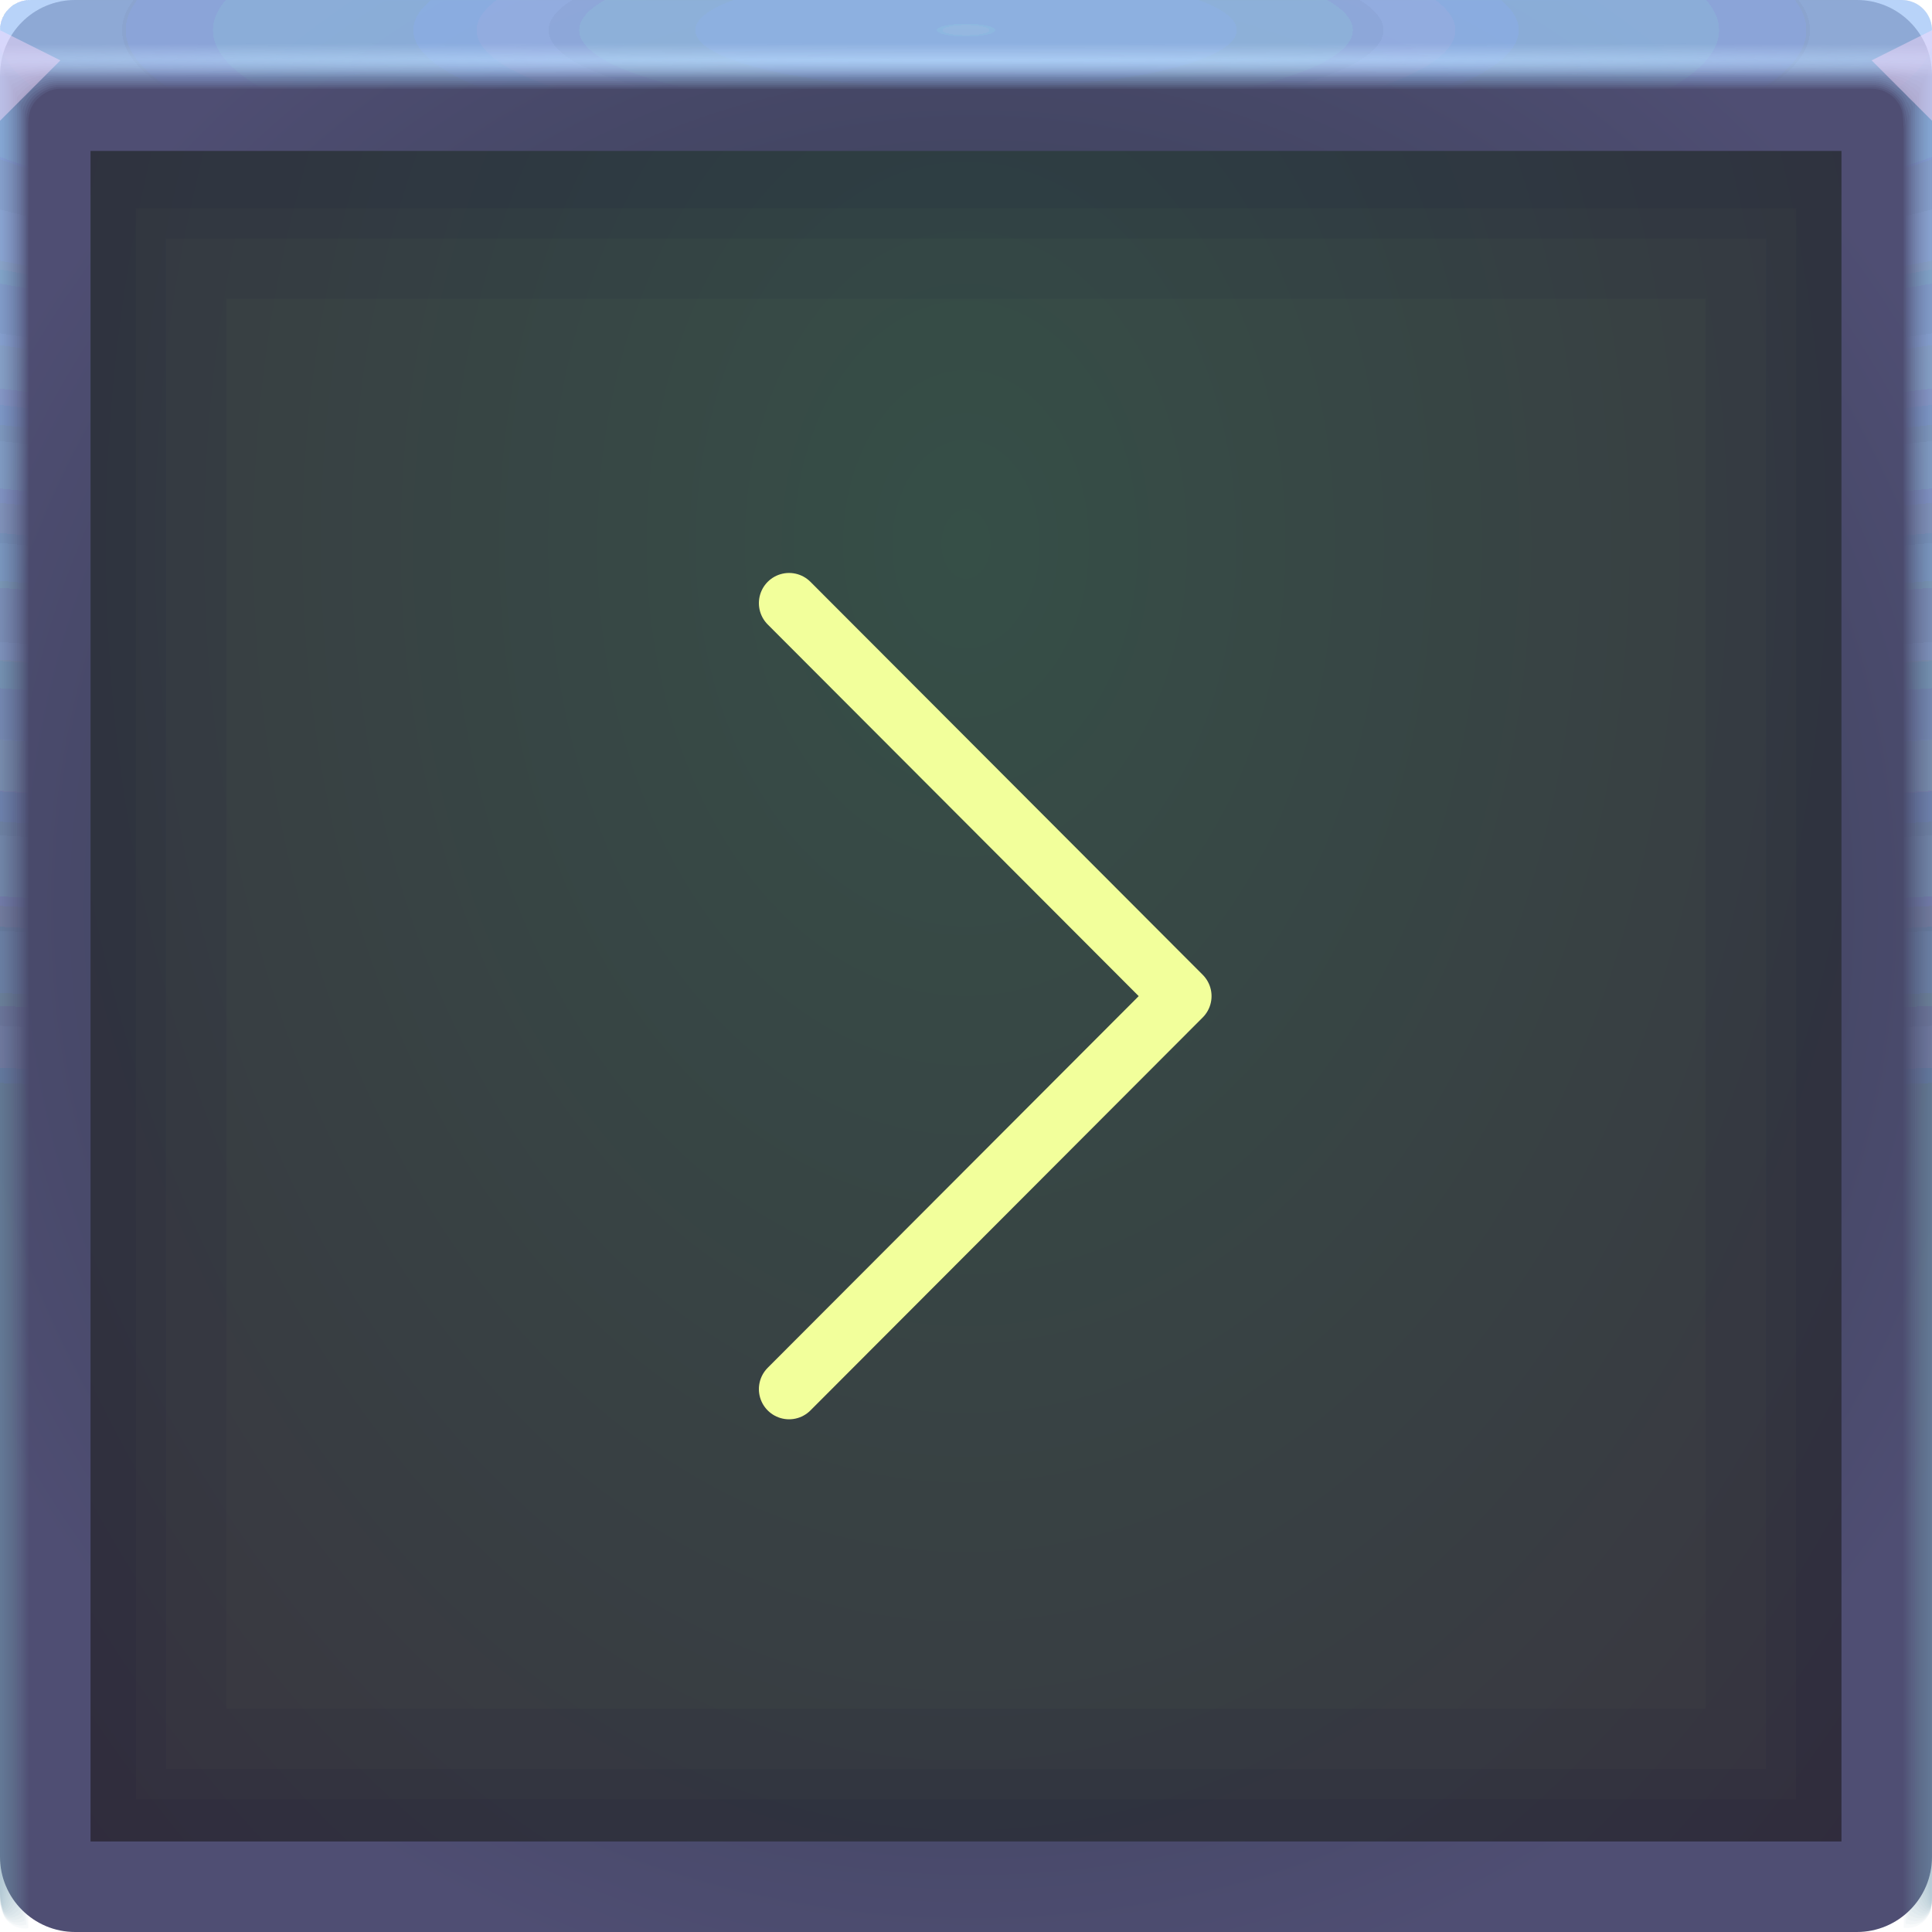
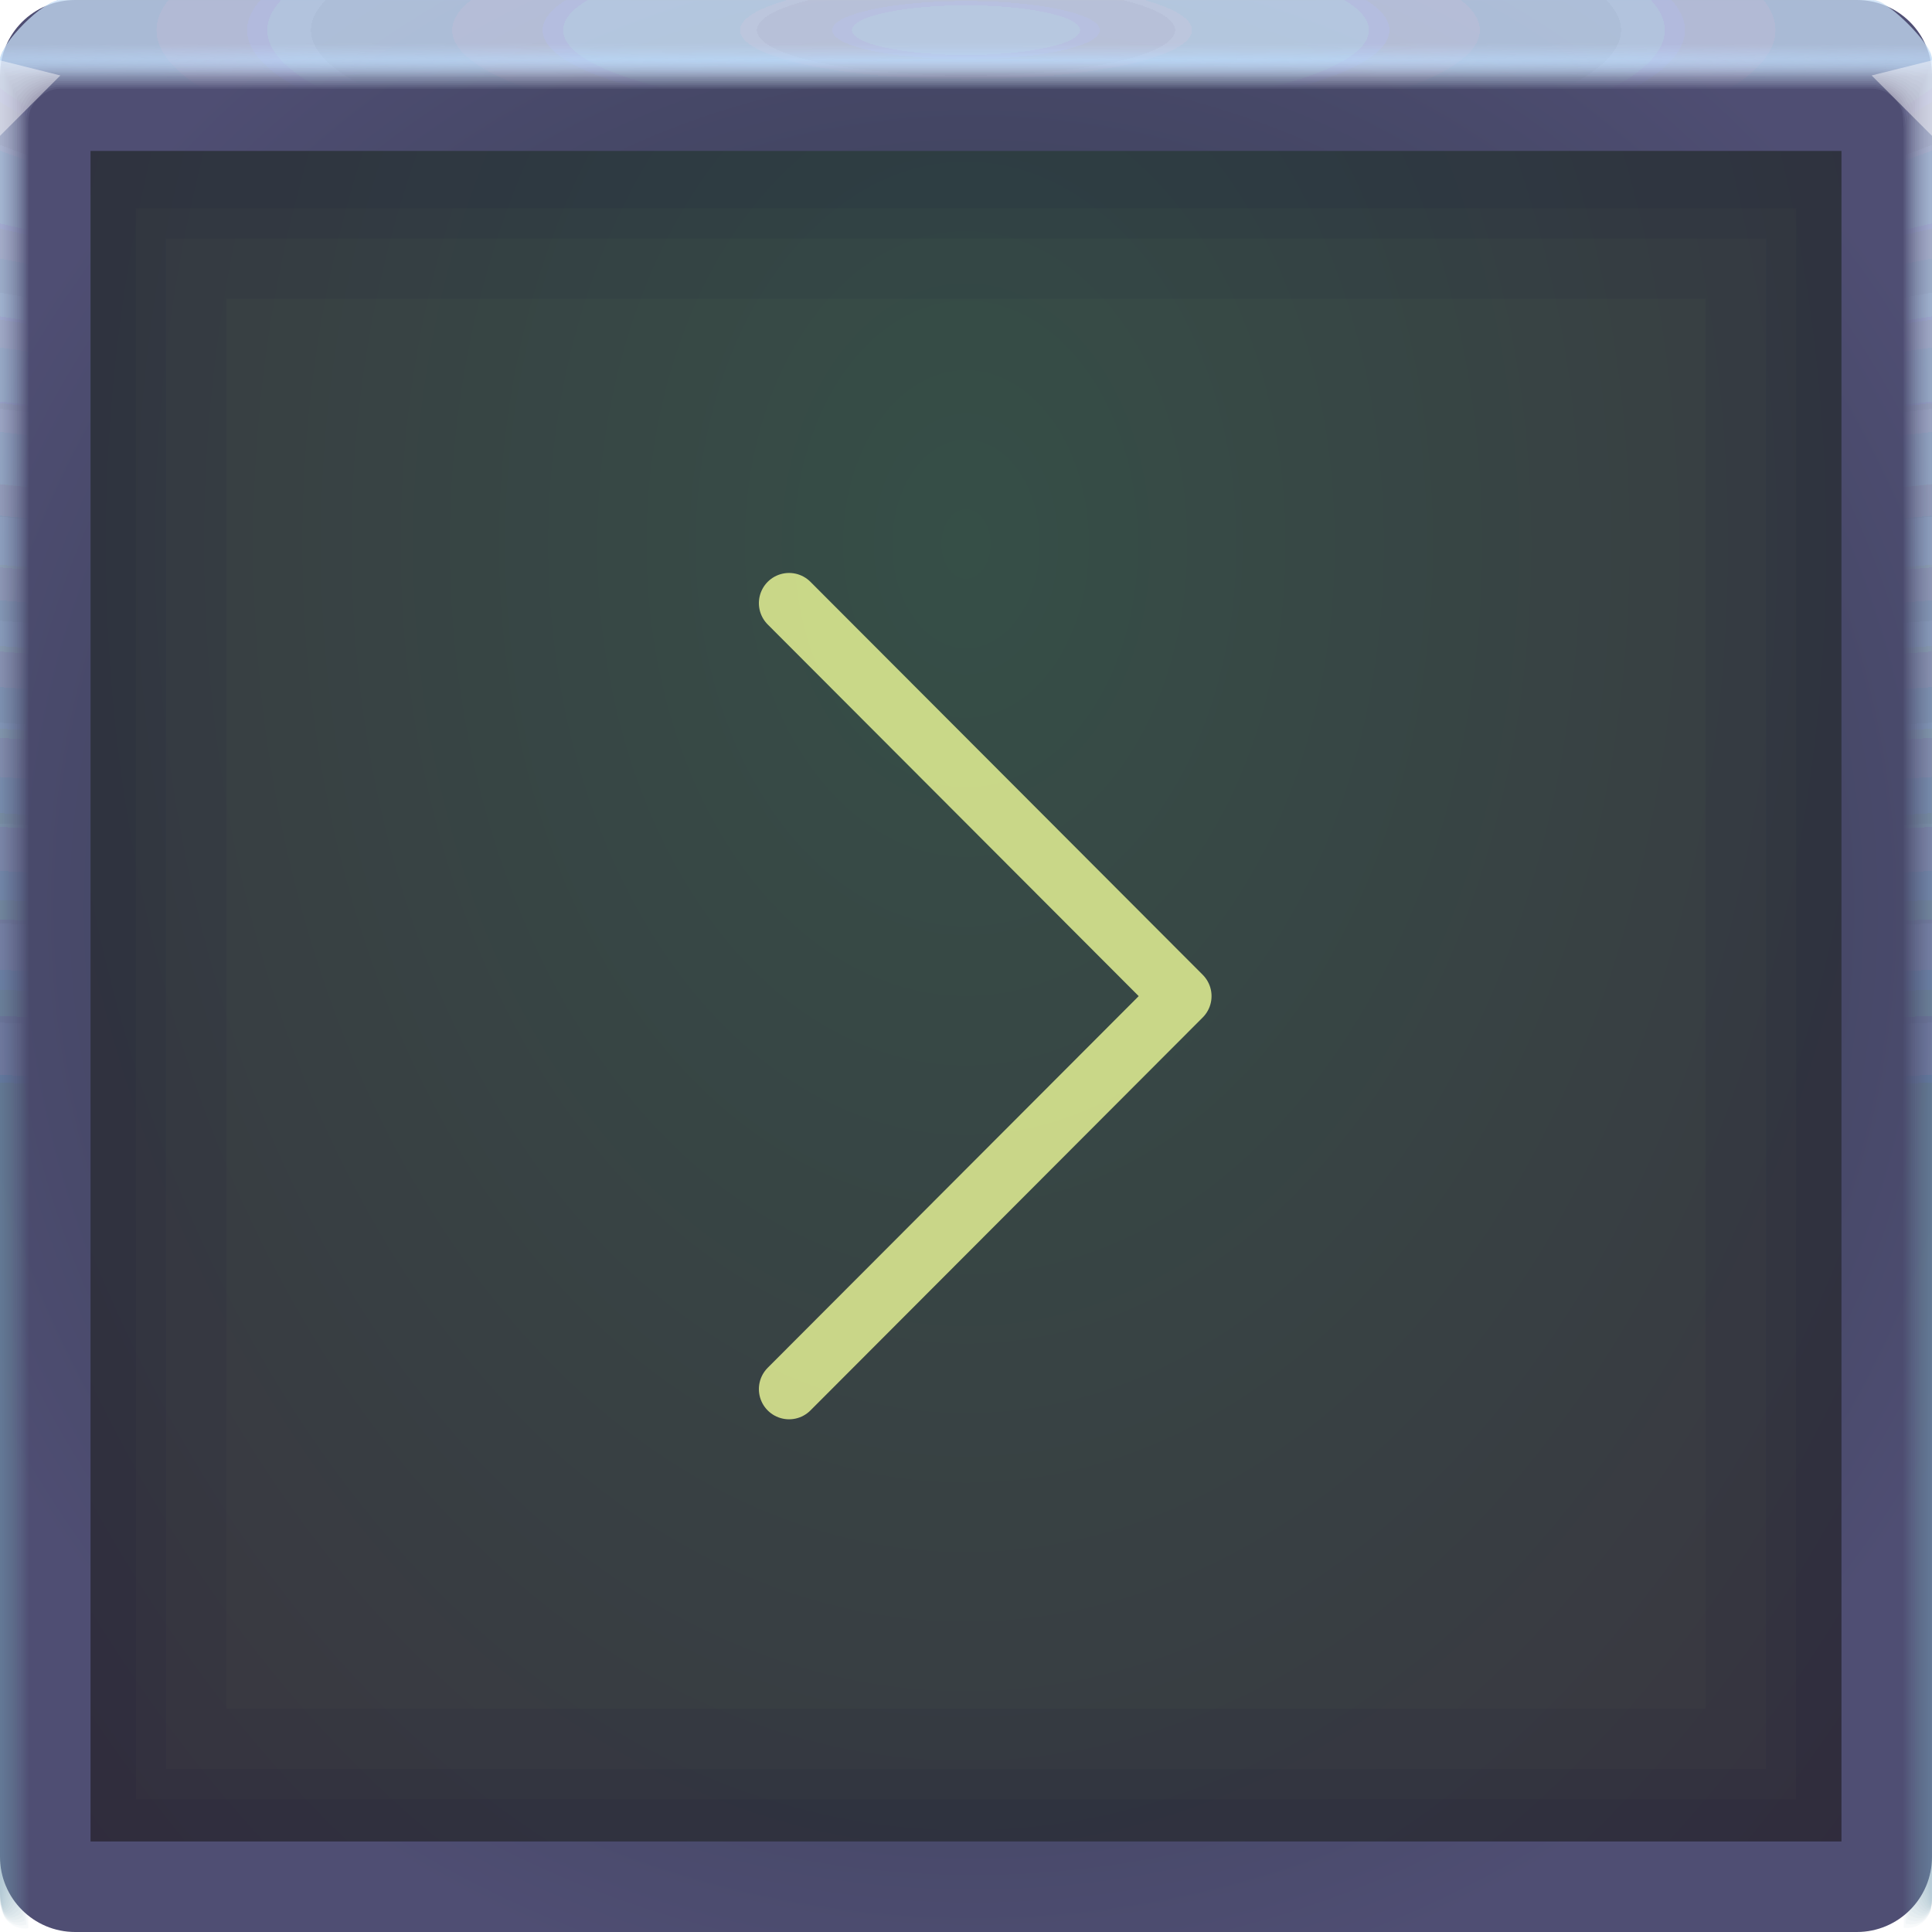
<svg xmlns="http://www.w3.org/2000/svg" xmlns:xlink="http://www.w3.org/1999/xlink" width="64" height="64" version="1.1">
  <defs>
-     <radialGradient id="b-3" cx="32" cy="20.434" r="32" gradientTransform="matrix(0,2.1587,-1.5272,0,63.207,-51.054)" gradientUnits="userSpaceOnUse">
+     <radialGradient id="b" cx="32" cy="20.434" r="32" gradientTransform="matrix(0,2.1587,-1.5272,0,63.207,-51.054)" gradientUnits="userSpaceOnUse">
      <stop stop-color="#364f47" offset="0" />
      <stop stop-color="#3a313f" offset="1" />
    </radialGradient>
-     <radialGradient id="b-05-5" cx="31.744" cy="30.855" r="32" gradientTransform="matrix(1.1553,0,0,1.1553,277.45,965.74)" gradientUnits="userSpaceOnUse">
+     <radialGradient id="b-05" cx="31.744" cy="30.855" r="32" gradientTransform="matrix(1.1553,0,0,1.1553,277.45,965.74)" gradientUnits="userSpaceOnUse">
      <stop stop-color="#2a3441" offset="0" />
      <stop stop-color="#4f4e73" offset="1" />
    </radialGradient>
-     <radialGradient id="radialGradient2160632-5-6-6" cx="35.574" cy="1.019" r="32" gradientTransform="matrix(0,1.1252,-5.1753,0,37.271,-39.029)" gradientUnits="userSpaceOnUse" xlink:href="#a-40-2" />
-     <linearGradient id="a-40-2">
-       <stop stop-color="#a2ccff" stop-opacity=".096" offset="0" />
+     <radialGradient id="radialGradient2160632-5-6" cx="35.574" cy="1.019" r="32" gradientTransform="matrix(0,1.1252,-5.1753,0,37.271,-39.029)" gradientUnits="userSpaceOnUse" xlink:href="#a-40" />
+     <linearGradient id="a-40">
+       <stop stop-color="#d8e9ff" stop-opacity=".094" offset="0" />
      <stop stop-color="#7e9abb" stop-opacity=".05" offset="1" />
    </linearGradient>
-     <radialGradient id="radialGradient2160634-2-4-2" cx="35.574" cy="1.036" r="32" gradientTransform="matrix(0,1.1252,-5.1753,0,37.363,-39.029)" gradientUnits="userSpaceOnUse" xlink:href="#a-40-2" />
-     <radialGradient id="radialGradient2160636-1-6-7" cx="35.574" cy="1.055" r="32" gradientTransform="matrix(0,1.1252,-5.1753,0,37.458,-39.029)" gradientUnits="userSpaceOnUse" xlink:href="#a-40-2" />
-     <radialGradient id="radialGradient2160638-7-2-0" cx="35.574" cy="1.071" r="32" gradientTransform="matrix(0,1.1252,-5.1753,0,37.544,-39.029)" gradientUnits="userSpaceOnUse" xlink:href="#a-40-2" />
-     <radialGradient id="radialGradient2160640-8-6-9" cx="35.574" cy="1.091" r="32" gradientTransform="matrix(0,1.1252,-5.1753,0,37.648,-39.029)" gradientUnits="userSpaceOnUse" xlink:href="#a-40-2" />
-     <radialGradient id="radialGradient2160642-5-7-3" cx="35.574" cy="1.113" r="32" gradientTransform="matrix(0,1.1252,-5.1753,0,37.758,-39.029)" gradientUnits="userSpaceOnUse" xlink:href="#a-40-2" />
-     <radialGradient id="radialGradient2160644-7-5-6" cx="35.574" cy="1.135" r="32" gradientTransform="matrix(0,1.1252,-5.1753,0,37.875,-39.029)" gradientUnits="userSpaceOnUse" xlink:href="#a-40-2" />
-     <radialGradient id="radialGradient2160646-4-6-0" cx="35.574" cy="1.159" r="32" gradientTransform="matrix(0,1.1252,-5.1753,0,38,-39.029)" gradientUnits="userSpaceOnUse" xlink:href="#a-40-2" />
-     <radialGradient id="radialGradient2160648-1-9-6" cx="35.574" cy="1.18" r="32" gradientTransform="matrix(0,1.1252,-5.1753,0,38.107,-39.029)" gradientUnits="userSpaceOnUse" xlink:href="#a-40-2" />
-     <radialGradient id="radialGradient2160650-8-8-2" cx="35.574" cy="1.208" r="32" gradientTransform="matrix(0,1.1252,-5.1753,0,38.252,-39.029)" gradientUnits="userSpaceOnUse" xlink:href="#a-40-2" />
-     <radialGradient id="radialGradient2160652-5-7-6" cx="35.574" cy="1.239" r="32" gradientTransform="matrix(0,1.1252,-5.1753,0,38.411,-39.029)" gradientUnits="userSpaceOnUse" xlink:href="#a-40-2" />
-     <radialGradient id="radialGradient2160654-9-2-1" cx="35.574" cy="1.273" r="32" gradientTransform="matrix(0,1.1252,-5.1753,0,38.587,-39.029)" gradientUnits="userSpaceOnUse" xlink:href="#a-40-2" />
-     <radialGradient id="radialGradient2160656-7-8-8" cx="35.574" cy="1.304" r="32" gradientTransform="matrix(0,1.1252,-5.1753,0,38.75,-39.029)" gradientUnits="userSpaceOnUse" xlink:href="#a-40-2" />
-     <radialGradient id="radialGradient2160658-5-2-7" cx="35.574" cy="1.346" r="32" gradientTransform="matrix(0,1.1252,-5.1753,0,38.966,-39.029)" gradientUnits="userSpaceOnUse" xlink:href="#a-40-2" />
-     <radialGradient id="radialGradient2160660-3-9-9" cx="35.574" cy="1.393" r="32" gradientTransform="matrix(0,1.1252,-5.1753,0,39.208,-39.029)" gradientUnits="userSpaceOnUse" xlink:href="#a-40-2" />
-     <radialGradient id="radialGradient2160662-8-9-2" cx="35.574" cy="1.439" r="32" gradientTransform="matrix(0,1.1252,-5.1753,0,39.446,-39.029)" gradientUnits="userSpaceOnUse" xlink:href="#a-40-2" />
-     <radialGradient id="radialGradient2160664-8-6-0" cx="36.463" cy="1.498" r="32" gradientTransform="matrix(0 .018045 -2.6986 0 36.042 1.3415)" gradientUnits="userSpaceOnUse">
+     <radialGradient id="radialGradient2160634-2-4" cx="35.574" cy="1.036" r="32" gradientTransform="matrix(0,1.1252,-5.1753,0,37.363,-39.029)" gradientUnits="userSpaceOnUse" xlink:href="#a-40" />
+     <radialGradient id="radialGradient2160636-1-6" cx="35.574" cy="1.055" r="32" gradientTransform="matrix(0,1.1252,-5.1753,0,37.458,-39.029)" gradientUnits="userSpaceOnUse" xlink:href="#a-40" />
+     <radialGradient id="radialGradient2160638-7-2" cx="35.574" cy="1.071" r="32" gradientTransform="matrix(0,1.1252,-5.1753,0,37.544,-39.029)" gradientUnits="userSpaceOnUse" xlink:href="#a-40" />
+     <radialGradient id="radialGradient2160640-8-6" cx="35.574" cy="1.091" r="32" gradientTransform="matrix(0,1.1252,-5.1753,0,37.648,-39.029)" gradientUnits="userSpaceOnUse" xlink:href="#a-40" />
+     <radialGradient id="radialGradient2160642-5-7" cx="35.574" cy="1.113" r="32" gradientTransform="matrix(0,1.1252,-5.1753,0,37.758,-39.029)" gradientUnits="userSpaceOnUse" xlink:href="#a-40" />
+     <radialGradient id="radialGradient2160644-7-5" cx="35.574" cy="1.135" r="32" gradientTransform="matrix(0,1.1252,-5.1753,0,37.875,-39.029)" gradientUnits="userSpaceOnUse" xlink:href="#a-40" />
+     <radialGradient id="radialGradient2160646-4-6" cx="35.574" cy="1.159" r="32" gradientTransform="matrix(0,1.1252,-5.1753,0,38,-39.029)" gradientUnits="userSpaceOnUse" xlink:href="#a-40" />
+     <radialGradient id="radialGradient2160648-1-9" cx="35.574" cy="1.18" r="32" gradientTransform="matrix(0,1.1252,-5.1753,0,38.107,-39.029)" gradientUnits="userSpaceOnUse" xlink:href="#a-40" />
+     <radialGradient id="radialGradient2160650-8-8" cx="35.574" cy="1.208" r="32" gradientTransform="matrix(0,1.1252,-5.1753,0,38.252,-39.029)" gradientUnits="userSpaceOnUse" xlink:href="#a-40" />
+     <radialGradient id="radialGradient2160652-5-7" cx="35.574" cy="1.239" r="32" gradientTransform="matrix(0,1.1252,-5.1753,0,38.411,-39.029)" gradientUnits="userSpaceOnUse" xlink:href="#a-40" />
+     <radialGradient id="radialGradient2160654-9-2" cx="35.574" cy="1.273" r="32" gradientTransform="matrix(0,1.1252,-5.1753,0,38.587,-39.029)" gradientUnits="userSpaceOnUse" xlink:href="#a-40" />
+     <radialGradient id="radialGradient2160656-7-8" cx="35.574" cy="1.304" r="32" gradientTransform="matrix(0,1.1252,-5.1753,0,38.75,-39.029)" gradientUnits="userSpaceOnUse" xlink:href="#a-40" />
+     <radialGradient id="radialGradient2160658-5-2" cx="35.574" cy="1.346" r="32" gradientTransform="matrix(0,1.1252,-5.1753,0,38.966,-39.029)" gradientUnits="userSpaceOnUse" xlink:href="#a-40" />
+     <radialGradient id="radialGradient2160660-3-9" cx="35.574" cy="1.393" r="32" gradientTransform="matrix(0,1.1252,-5.1753,0,39.208,-39.029)" gradientUnits="userSpaceOnUse" xlink:href="#a-40" />
+     <radialGradient id="radialGradient2160662-8-9" cx="35.574" cy="1.439" r="32" gradientTransform="matrix(0,1.1252,-5.1753,0,39.446,-39.029)" gradientUnits="userSpaceOnUse" xlink:href="#a-40" />
+     <radialGradient id="radialGradient2160664-8-6" cx="36.463" cy="1.498" r="32" gradientTransform="matrix(0 .018045 -2.6986 0 36.042 1.3415)" gradientUnits="userSpaceOnUse">
      <stop stop-color="#badcff" stop-opacity=".635" offset="0" />
      <stop stop-color="#c0d6f6" stop-opacity="0" offset="1" />
    </radialGradient>
  </defs>
  <g transform="translate(346.38,-971.27)">
-     <rect transform="scale(-1,1)" x="282.38" y="971.27" width="64" height="64" rx="2.49" ry="2.49" fill="url(#b-05-5)" paint-order="fill markers stroke" />
+     <rect transform="scale(-1,1)" x="282.38" y="971.27" width="64" height="64" rx="2.49" ry="2.49" fill="url(#b-05)" paint-order="fill markers stroke" />
    <g transform="translate(-346.38,971.27)">
-       <path d="m1 0c-0.554 0-1 0.446-1 1v62-0.224 0.224-61h1.752c19.15 2e-3 39.445 0 60.213 0h2.035v61-0.334 0.334-62a0.998 0.998 0 0 0-1-1z" fill="url(#radialGradient2160632-5-6-6)" />
-       <path d="m1 0a0.998 0.998 0 0 0-1 1.006v61.98-0.197c0-0.277 4e-3 -0.184 0.01 0.246 0.012 0.016 0.03-0.297 0.052-0.897v-60c0.072-9e-3 0.133-0.013 0.185-0.013 0.29-0.016 0.357-0.032 0.774-0.044 0.246-0.011 0.496-0.019 0.747-0.019 19.183 2e-3 39.392 0 60.2 0 0.346 0 0.689 0.012 1.023 0.03 0.268 0.01 0.389 0.02 0.52 0.033 0.106 0 0.22 0.01 0.427 0.028v59.744c0.027 0.754 0.05 1.148 0.059 1.123l3e-3 -0.334v0.286-61.762c0-0.143 0-0.22-2e-3 -0.224a0.996 0.996 0 0 0-1.012-0.986h-61.986" fill="url(#radialGradient2160634-2-4-2)" />
-       <path d="m1 0a0.998 0.998 0 0 0-1 1.006v61.966-0.169c0-0.245 8e-3 -0.145 0.021 0.266 0.022 0.034 0.06-0.247 0.104-0.807v-59.988a0.744 0.744 0 0 1 0.173-0.025c0.27-0.031 0.341-0.064 0.743-0.088 0.242-0.022 0.492-0.037 0.742-0.037 19.217 2e-3 39.34 0 60.187 0 0.347 0 0.69 0.024 1.013 0.06 0.256 0.02 0.372 0.042 0.494 0.065 0.1 0 0.206 0.02 0.398 0.057v59.731c0.055 0.703 0.102 1.052 0.119 1.003 4e-3 -0.154 6e-3 -0.265 6e-3 -0.333v0.237-61.748c0-0.139 0-0.215-3e-3 -0.224a0.994 0.994 0 0 0-0.807-0.952 1.025 1.025 0 0 0-0.217-0.02h-61.973" fill="url(#radialGradient2160636-1-6-7)" />
-       <path d="m1 0a0.998 0.998 0 0 0-1 1.005v61.953-0.14c0-0.213 0.012-0.107 0.031 0.287 0.034 0.05 0.091-0.198 0.156-0.718v-59.974a0.45 0.45 0 0 1 0.16-0.037c0.252-0.048 0.327-0.097 0.715-0.132 0.238-0.034 0.487-0.056 0.737-0.056 19.25 2e-3 39.286 0 60.173 0 0.348 0 0.688 0.036 1.001 0.09 0.244 0.029 0.356 0.062 0.47 0.098 0.091 0 0.19 0.03 0.37 0.085v59.718c0.082 0.653 0.151 0.957 0.176 0.884 7e-3 -0.152 0.01-0.262 0.01-0.333v0.188-61.734c0-0.135 0-0.21-4e-3 -0.224a0.992 0.992 0 0 0-0.819-0.94 1.041 1.041 0 0 0-0.217-0.018h-61.96" fill="url(#radialGradient2160638-7-2-0)" />
-       <path d="m1 0a0.998 0.998 0 0 0-1 1.005v61.939-0.113c0-0.18 0.015-0.068 0.042 0.308 0.045 0.067 0.121-0.149 0.208-0.629v-59.96a0.312 0.312 0 0 1 0.148-0.05c0.232-0.063 0.311-0.128 0.684-0.176 0.234-0.044 0.483-0.074 0.732-0.074 19.284 2e-3 39.234 0 60.16 0 0.35 0 0.689 0.048 0.991 0.12 0.232 0.039 0.34 0.083 0.444 0.13 0.085 0 0.176 0.04 0.341 0.114v59.704c0.11 0.603 0.203 0.862 0.236 0.764 0.01-0.148 0.014-0.259 0.014-0.333v0.14-61.721c0-0.13-2e-3 -0.206-6e-3 -0.224a0.991 0.991 0 0 0-0.83-0.927 1.066 1.066 0 0 0-0.22-0.017h-61.944" fill="url(#radialGradient2160640-8-6-9)" />
-       <path d="m1 0a0.998 0.998 0 0 0-1 1.004v61.926-0.084c0-0.148 0.02-0.029 0.052 0.328 0.056 0.084 0.152-0.099 0.26-0.539v-59.949c0.053-0.04 0.097-0.061 0.136-0.061 0.212-0.08 0.297-0.16 0.655-0.22 0.23-0.056 0.477-0.093 0.727-0.093 19.317 2e-3 39.18 0 60.147 0 0.35 0 0.688 0.06 0.98 0.151 0.22 0.047 0.322 0.102 0.418 0.162 0.078 0 0.162 0.049 0.313 0.142v59.69c0.137 0.553 0.253 0.767 0.295 0.645a4.73 4.73 0 0 0 0.017-0.332v0.09-61.705c0-0.126-2e-3 -0.202-7e-3 -0.224a0.99 0.99 0 0 0-0.843-0.914 1.099 1.099 0 0 0-0.218-0.017h-61.932" fill="url(#radialGradient2160642-5-7-3)" />
-       <path d="m1 0a0.998 0.998 0 0 0-1 1.004v61.912-0.056c0-0.117 0.023 0.01 0.063 0.349 0.067 0.1 0.182-0.05 0.312-0.45v-59.935c0.048-0.049 0.088-0.074 0.123-0.074 0.193-0.095 0.282-0.192 0.626-0.264 0.225-0.067 0.472-0.11 0.721-0.11h60.133c0.352 0 0.688 0.071 0.97 0.18a0.944 0.944 0 0 1 0.393 0.194c0.07 0 0.147 0.059 0.284 0.17v59.68c0.164 0.502 0.304 0.671 0.354 0.524 0.014-0.14 0.02-0.25 0.02-0.331v0.042-61.695c0-0.121-2e-3 -0.197-9e-3 -0.224a0.99 0.99 0 0 0-0.854-0.902 1.142 1.142 0 0 0-0.218-0.014h-61.918" fill="url(#radialGradient2160644-7-5-6)" />
-       <path d="m1 0a0.998 0.998 0 0 0-1 1.004v61.898-0.029c0-0.084 0.027 0.049 0.073 0.37 0.079 0.117 0.212 0 0.365-0.36v-59.923c0.043-0.057 0.079-0.086 0.11-0.086 0.174-0.112 0.267-0.225 0.596-0.309a2.19 2.19 0 0 1 0.717-0.129c19.385 2e-3 39.075 0 60.12 0 0.353 0 0.687 0.084 0.958 0.211 0.196 0.066 0.29 0.144 0.368 0.227 0.063 0 0.132 0.068 0.256 0.199v59.665c0.192 0.452 0.354 0.576 0.413 0.404a3.11 3.11 0 0 0 0.024-0.33v-61.687c0-0.117-4e-3 -0.193-0.01-0.224a0.99 0.99 0 0 0-0.868-0.89 1.198 1.198 0 0 0-0.217-0.011h-61.905" fill="url(#radialGradient2160646-4-6-0)" />
-       <path d="m1 0a0.998 0.998 0 0 0-1 1.003v61.885c0-0.052 0.03 0.087 0.084 0.39 0.09 0.135 0.242 0.05 0.416-0.27v-59.911c0.038-0.063 0.07-0.097 0.099-0.097 0.154-0.127 0.251-0.257 0.566-0.352 0.217-0.089 0.463-0.148 0.711-0.148 19.418 2e-3 39.022 0 60.107 0 0.355 0 0.687 0.096 0.947 0.242a0.723 0.723 0 0 1 0.343 0.258c0.056 0 0.118 0.079 0.227 0.227v59.651c0.22 0.402 0.406 0.482 0.473 0.285 0.018-0.132 0.027-0.243 0.027-0.33v-61.721c0-0.113-4e-3 -0.188-0.012-0.224a0.99 0.99 0 0 0-0.879-0.877 1.273 1.273 0 0 0-0.218-0.011h-61.89" fill="url(#radialGradient2160648-1-9-6)" />
-       <path d="m1 0a0.998 0.998 0 0 0-1 1.003v61.899c0-0.02 0.035 0.126 0.094 0.41 0.101 0.152 0.273 0.1 0.468-0.18v-59.897c0.034-0.073 0.062-0.11 0.087-0.11 0.135-0.143 0.236-0.29 0.536-0.397 0.213-0.1 0.459-0.166 0.707-0.166 19.452 2e-3 38.969 0 60.093 0 0.356 0 0.687 0.108 0.936 0.272a0.678 0.678 0 0 1 0.317 0.29c0.05 0 0.103 0.089 0.2 0.256v59.64c0.246 0.352 0.455 0.386 0.531 0.165 0.02-0.128 0.03-0.239 0.03-0.33v-61.755c0-0.108-4e-3 -0.184-0.013-0.224a0.99 0.99 0 0 0-0.891-0.864 1.376 1.376 0 0 0-0.218-0.01h-61.877" fill="url(#radialGradient2160650-8-8-2)" />
-       <path d="m1 0a0.998 0.998 0 0 0-1 1.002v61.913c0 0.013 0.039 0.165 0.105 0.432 0.112 0.168 0.303 0.148 0.52-0.092v-59.882c0.029-0.081 0.053-0.123 0.074-0.123 0.116-0.159 0.222-0.321 0.507-0.44 0.209-0.111 0.454-0.185 0.701-0.185 19.486 2e-3 38.916 0 60.08 0 0.357 0 0.687 0.12 0.925 0.302a0.66 0.66 0 0 1 0.292 0.323c0.043 0 0.089 0.098 0.171 0.284v59.626c0.275 0.302 0.507 0.29 0.591 0.046 0.022-0.125 0.034-0.236 0.034-0.33v-61.791c0-0.104-5e-3 -0.18-0.016-0.224a0.99 0.99 0 0 0-0.903-0.852 1.514 1.514 0 0 0-0.218-8e-3h-61.863" fill="url(#radialGradient2160652-5-7-6)" />
-       <path d="m1 0a0.998 0.998 0 0 0-1 1.002v61.928c0 0.045 0.042 0.203 0.115 0.453 0.123 0.184 0.333 0.197 0.572-3e-3v-59.87c0.024-0.089 0.045-0.135 0.062-0.135 0.097-0.174 0.207-0.353 0.478-0.484 0.204-0.122 0.448-0.203 0.696-0.203 19.519 2e-3 38.863 0 60.067 0a1.4 1.4 0 0 1 0.914 0.332c0.15 0.103 0.224 0.225 0.267 0.355 0.035 0 0.073 0.108 0.142 0.313v59.612c0.302 0.251 0.557 0.196 0.65-0.074a1.7 1.7 0 0 0 0.037-0.33v-61.825c0-0.1-6e-3 -0.175-0.017-0.224a0.99 0.99 0 0 0-0.915-0.84 1.712 1.712 0 0 0-0.218-7e-3h-61.85" fill="url(#radialGradient2160654-9-2-1)" />
-       <path d="m1 0a0.998 0.998 0 0 0-1 1.002v61.942c0 0.077 0.046 0.242 0.126 0.473 0.134 0.201 0.363 0.246 0.624 0.086v-59.856c0.02-0.097 0.035-0.147 0.05-0.147a0.981 0.981 0 0 1 0.447-0.529c0.2-0.133 0.444-0.221 0.691-0.221 19.553 2e-3 38.811 0 60.053 0 0.36 0 0.686 0.144 0.903 0.362a0.688 0.688 0 0 1 0.242 0.388c0.028 0 0.059 0.118 0.114 0.341v59.598c0.33 0.2 0.608 0.1 0.709-0.194 0.026-0.117 0.04-0.228 0.04-0.329v-61.86c0-0.095-6e-3 -0.17-0.018-0.224a0.991 0.991 0 0 0-0.927-0.827 2.015 2.015 0 0 0-0.218-5e-3h-61.836" fill="url(#radialGradient2160656-7-8-8)" />
-       <path d="m1 0a0.998 0.998 0 0 0-1 1.001v61.956c0 0.11 0.05 0.281 0.136 0.494 0.146 0.218 0.394 0.296 0.677 0.176v-59.843c0.014-0.105 0.026-0.16 0.036-0.16a0.967 0.967 0 0 1 0.419-0.572c0.196-0.144 0.439-0.24 0.686-0.24 19.586 2e-3 38.758 0 60.04 0 0.36 0 0.685 0.156 0.892 0.392a0.73 0.73 0 0 1 0.216 0.42c0.021 0 0.044 0.128 0.086 0.37v59.585c0.356 0.15 0.658 5e-3 0.768-0.314 0.029-0.114 0.044-0.224 0.044-0.328v-61.895c0-0.09-7e-3 -0.166-0.02-0.224a0.992 0.992 0 0 0-0.94-0.814 2.524 2.524 0 0 0-0.217-5e-3h-61.823" fill="url(#radialGradient2160658-5-2-7)" />
-       <path d="m1 0a0.998 0.998 0 0 0-1 1v61.972c0 0.142 0.054 0.32 0.147 0.515a0.643 0.643 0 0 0 0.728 0.265v-59.83c0.01-0.114 0.018-0.172 0.025-0.172a0.97 0.97 0 0 1 0.389-0.617c0.192-0.155 0.434-0.258 0.68-0.258 19.62 2e-3 38.705 0 60.027 0 0.362 0 0.686 0.168 0.882 0.422a0.794 0.794 0 0 1 0.19 0.453c0.015 0 0.03 0.137 0.057 0.398v59.572c0.385 0.1 0.71-0.09 0.828-0.434 0.03-0.11 0.047-0.22 0.047-0.328v-61.93c0-0.086-7e-3 -0.161-0.021-0.224a0.994 0.994 0 0 0-0.951-0.802 3.563 3.563 0 0 0-0.219-2e-3h-61.809" fill="url(#radialGradient2160660-3-9-9)" />
-       <path d="m1 0a0.998 0.998 0 0 0-1 1v61.986c0 0.174 0.058 0.358 0.157 0.535a0.802 0.802 0 0 0 0.78 0.355v-59.816c5e-3 -0.122 0.01-0.185 0.013-0.185a0.987 0.987 0 0 1 0.36-0.66c0.187-0.166 0.429-0.277 0.675-0.277 19.653 2e-3 38.652 0 60.013 0 0.363 0 0.685 0.18 0.87 0.452a0.876 0.876 0 0 1 0.166 0.485c7e-3 0 0.015 0.147 0.028 0.427v59.558c0.412 0.05 0.76-0.186 0.887-0.553a1.1 1.1 0 0 0 0.05-0.328v-61.965a0.996 0.996 0 0 0-0.985-1.014 6.67 6.67 0 0 0-0.219 0h-61.795" fill="url(#radialGradient2160662-8-9-2)" />
-       <path d="m1 0a0.998 0.998 0 0 0-1 1v2h64v-1.998a0.998 0.998 0 0 0-1-1h-62z" fill="url(#radialGradient2160664-8-6-0)" />
+       <path d="m2 0c-0.554 0-2 1.446-2 2v61-0.224 0.224-61h1.752c19.15 2e-3 39.445 0 60.213 0h2.035v61-0.334 0.334-61c0.001-0.553-1.447-2.001-2-2z" fill="url(#radialGradient2160632-5-6)" />
+       <path d="m2 0c-0.555-0.001-2.005 1.451-2 2.006v60.98-0.197c0-0.277 4e-3 -0.184 0.01 0.246 0.012 0.016 0.03-0.297 0.052-0.897v-60c0.072-9e-3 0.133-0.013 0.185-0.013 0.29-0.016 0.357-0.032 0.774-0.044 0.246-0.011 0.496-0.019 0.747-0.019 19.183 2e-3 39.392 0 60.2 0 0.346 0 0.689 0.012 1.023 0.03 0.268 0.01 0.389 0.02 0.52 0.033 0.106 0 0.22 0.01 0.427 0.028v59.744c0.027 0.754 0.05 1.148 0.059 1.123l3e-3 -0.334v0.286-60.762c0-0.143 0-0.22-2e-3 -0.224-0.005-0.552-1.46-1.995-2.012-1.986h-59.986" fill="url(#radialGradient2160634-2-4)" />
+       <path d="m2 0c-0.555-0.001-2.005 1.451-2 2.006v60.966-0.169c0-0.245 8e-3 -0.145 0.021 0.266 0.022 0.034 0.06-0.247 0.104-0.807v-59.988c0.056-0.015 0.115-0.023 0.173-0.025 0.27-0.031 0.341-0.064 0.743-0.088 0.242-0.022 0.492-0.037 0.742-0.037 19.217 2e-3 39.34 0 60.187 0 0.347 0 0.69 0.024 1.013 0.06 0.256 0.02 0.372 0.042 0.494 0.065 0.1 0 0.206 0.02 0.398 0.057v59.731c0.055 0.703 0.102 1.052 0.119 1.003 4e-3 -0.154 6e-3 -0.265 6e-3 -0.333v0.237-60.748c0-0.139 0-0.215-3e-3 -0.224-0.011-0.468-1.347-1.864-1.807-1.952-0.071-0.014-0.144-0.021-0.217-0.02h-59.973" fill="url(#radialGradient2160636-1-6)" />
+       <path d="m2 0c-0.555-0.001-2.004 1.45-2 2.005v60.953-0.14c0-0.213 0.012-0.107 0.031 0.287 0.034 0.05 0.091-0.198 0.156-0.718v-59.974c0.051-0.022 0.105-0.035 0.16-0.037 0.252-0.048 0.327-0.097 0.715-0.132 0.238-0.034 0.487-0.056 0.737-0.056 19.25 2e-3 39.286 0 60.173 0 0.348 0 0.688 0.036 1.001 0.09 0.244 0.029 0.356 0.062 0.47 0.098 0.091 0 0.19 0.03 0.37 0.085v59.718c0.082 0.653 0.151 0.957 0.176 0.884 7e-3 -0.152 0.01-0.262 0.01-0.333v0.188-60.734c0-0.135 0-0.21-4e-3 -0.224-0.017-0.467-1.359-1.859-1.819-1.94-0.072-0.014-0.144-0.02-0.217-0.018h-59.96" fill="url(#radialGradient2160638-7-2)" />
+       <path d="m2 0c-0.555-0.001-2.004 1.45-2 2.005v60.939-0.113c0-0.18 0.015-0.068 0.042 0.308 0.045 0.067 0.121-0.149 0.208-0.629v-59.96c0.044-0.029 0.095-0.046 0.148-0.05 0.232-0.063 0.311-0.128 0.684-0.176 0.234-0.044 0.483-0.074 0.732-0.074 19.284 2e-3 39.234 0 60.16 0 0.35 0 0.689 0.048 0.991 0.12 0.232 0.039 0.34 0.083 0.444 0.13 0.085 0 0.176 0.04 0.341 0.114v59.704c0.11 0.603 0.203 0.862 0.236 0.764 0.01-0.148 0.014-0.259 0.014-0.333v0.14-60.721c0-0.13-2e-3 -0.206-6e-3 -0.224-0.024-0.466-1.37-1.852-1.83-1.927-0.073-0.013-0.146-0.019-0.22-0.017h-59.944" fill="url(#radialGradient2160640-8-6)" />
+       <path d="m2 0c-0.554-0.001-2.003 1.45-2 2.004v60.926-0.084c0-0.148 0.02-0.029 0.052 0.328 0.056 0.084 0.152-0.099 0.26-0.539v-59.949c0.053-0.04 0.097-0.061 0.136-0.061 0.212-0.08 0.297-0.16 0.655-0.22 0.23-0.056 0.477-0.093 0.727-0.093 19.317 2e-3 39.18 0 60.147 0 0.35 0 0.688 0.06 0.98 0.151 0.22 0.047 0.322 0.102 0.418 0.162 0.078 0 0.162 0.049 0.313 0.142v59.69c0.137 0.553 0.253 0.767 0.295 0.645 0.01-0.11 0.015-0.221 0.017-0.332v0.09-60.705c0-0.126-2e-3 -0.202-7e-3 -0.224-0.031-0.465-1.382-1.846-1.843-1.914-0.072-0.013-0.145-0.019-0.218-0.017h-59.932" fill="url(#radialGradient2160642-5-7)" />
+       <path d="m2 0c-0.554-0.001-2.003 1.45-2 2.004v60.912-0.056c0-0.117 0.023 0.01 0.063 0.349 0.067 0.1 0.182-0.05 0.312-0.45v-59.935c0.048-0.049 0.088-0.074 0.123-0.074 0.193-0.095 0.282-0.192 0.626-0.264 0.225-0.067 0.472-0.11 0.721-0.11h60.133c0.352 0 0.688 0.071 0.97 0.18 0.144 0.033 0.279 0.099 0.393 0.194 0.07 0 0.147 0.059 0.284 0.17v59.68c0.164 0.502 0.304 0.671 0.354 0.524 0.014-0.14 0.02-0.25 0.02-0.331v0.042-60.695c0-0.121-2e-3 -0.197-9e-3 -0.224-0.037-0.464-1.393-1.839-1.854-1.902-0.072-0.012-0.145-0.016-0.218-0.014h-59.918" fill="url(#radialGradient2160644-7-5)" />
+       <path d="m2 0c-0.554-0.001-2.003 1.45-2 2.004v60.898-0.029c0-0.084 0.027 0.049 0.073 0.37 0.079 0.117 0.212 0 0.365-0.36v-59.923c0.043-0.057 0.079-0.086 0.11-0.086 0.174-0.112 0.267-0.225 0.596-0.309 0.23-0.083 0.472-0.126 0.717-0.129 19.385 2e-3 39.075 0 60.12 0 0.353 0 0.687 0.084 0.958 0.211 0.196 0.066 0.29 0.144 0.368 0.227 0.063 0 0.132 0.068 0.256 0.199v59.665c0.192 0.452 0.354 0.576 0.413 0.404 0.014-0.11 0.022-0.22 0.024-0.33v-60.687c0-0.117-4e-3 -0.193-0.01-0.224-0.044-0.464-1.405-1.835-1.868-1.89-0.072-0.01-0.144-0.014-0.217-0.011h-59.905" fill="url(#radialGradient2160646-4-6)" />
+       <path d="m2 0c-0.554-0.001-2.003 1.449-2 2.003v60.885c0-0.052 0.03 0.087 0.084 0.39 0.09 0.135 0.242 0.05 0.416-0.27v-59.911c0.038-0.063 0.07-0.097 0.099-0.097 0.154-0.127 0.251-0.257 0.566-0.352 0.217-0.089 0.463-0.148 0.711-0.148 19.418 2e-3 39.022 0 60.107 0 0.355 0 0.687 0.096 0.947 0.242 0.138 0.049 0.257 0.139 0.343 0.258 0.056 0 0.118 0.079 0.227 0.227v59.651c0.22 0.402 0.406 0.482 0.473 0.285 0.018-0.132 0.027-0.243 0.027-0.33v-60.721c0-0.113-4e-3 -0.188-0.012-0.224-0.05-0.463-1.416-1.828-1.879-1.877-0.072-0.01-0.145-0.014-0.218-0.011h-59.89" fill="url(#radialGradient2160648-1-9)" />
+       <path d="m2 0c-0.554-0.001-2.003 1.449-2 2.003v60.899c0-0.02 0.035 0.126 0.094 0.41 0.101 0.152 0.273 0.1 0.468-0.18v-59.897c0.034-0.073 0.062-0.11 0.087-0.11 0.135-0.143 0.236-0.29 0.536-0.397 0.213-0.1 0.459-0.166 0.707-0.166 19.452 2e-3 38.969 0 60.093 0 0.356 0 0.687 0.108 0.936 0.272 0.134 0.06 0.246 0.162 0.317 0.29 0.05 0 0.103 0.089 0.2 0.256v59.64c0.246 0.352 0.455 0.386 0.531 0.165 0.02-0.128 0.03-0.239 0.03-0.33v-60.755c0-0.108-4e-3 -0.184-0.013-0.224-0.057-0.462-1.428-1.821-1.891-1.864-0.072-0.009-0.145-0.012-0.218-0.01h-59.877" fill="url(#radialGradient2160650-8-8)" />
+       <path d="m2 0c-0.554-0.001-2.002 1.448-2 2.002v60.913c0 0.013 0.039 0.165 0.105 0.432 0.112 0.168 0.303 0.148 0.52-0.092v-59.882c0.029-0.081 0.053-0.123 0.074-0.123 0.116-0.159 0.222-0.321 0.507-0.44 0.209-0.111 0.454-0.185 0.701-0.185 19.486 2e-3 38.916 0 60.08 0 0.357 0 0.687 0.12 0.925 0.302 0.131 0.072 0.234 0.185 0.292 0.323 0.043 0 0.089 0.098 0.171 0.284v59.626c0.275 0.302 0.507 0.29 0.591 0.046 0.022-0.125 0.034-0.236 0.034-0.33v-60.791c0-0.104-5e-3 -0.18-0.016-0.224-0.063-0.461-1.439-1.815-1.903-1.852-0.072-0.008-0.145-0.011-0.218-8e-3h-59.863" fill="url(#radialGradient2160652-5-7)" />
+       <path d="m2 0c-0.554-0.001-2.002 1.448-2 2.002v60.928c0 0.045 0.042 0.203 0.115 0.453 0.123 0.184 0.333 0.197 0.572-3e-3v-59.87c0.024-0.089 0.045-0.135 0.062-0.135 0.097-0.174 0.207-0.353 0.478-0.484 0.204-0.122 0.448-0.203 0.696-0.203 19.519 2e-3 38.863 0 60.067 0 0.335-0.002 0.659 0.116 0.914 0.332 0.15 0.103 0.224 0.225 0.267 0.355 0.035 0 0.073 0.108 0.142 0.313v59.612c0.302 0.251 0.557 0.196 0.65-0.074 0.023-0.109 0.035-0.219 0.037-0.33v-60.825c0-0.1-6e-3 -0.175-0.017-0.224-0.07-0.46-1.45-1.81-1.915-1.84-0.072-0.007-0.145-0.009-0.218-7e-3h-59.85" fill="url(#radialGradient2160654-9-2)" />
+       <path d="m2 0c-0.554-0.001-2.002 1.448-2 2.002v60.942c0 0.077 0.046 0.242 0.126 0.473 0.134 0.201 0.363 0.246 0.624 0.086v-59.856c0.02-0.097 0.035-0.147 0.05-0.147 0.08-0.225 0.239-0.413 0.447-0.529 0.2-0.133 0.444-0.221 0.691-0.221 19.553 2e-3 38.811 0 60.053 0 0.36 0 0.686 0.144 0.903 0.362 0.123 0.098 0.208 0.235 0.242 0.388 0.028 0 0.059 0.118 0.114 0.341v59.598c0.33 0.2 0.608 0.1 0.709-0.194 0.026-0.117 0.04-0.228 0.04-0.329v-60.86c0-0.095-6e-3 -0.17-0.018-0.224-0.076-0.459-1.462-1.803-1.927-1.827-0.073-0.006-0.145-0.007-0.218-5e-3h-59.836" fill="url(#radialGradient2160656-7-8)" />
+       <path d="m2 0c-0.553-0.001-2.002 1.448-2 2.001v60.956c0 0.11 0.05 0.281 0.136 0.494 0.146 0.218 0.394 0.296 0.677 0.176v-59.843c0.014-0.105 0.026-0.16 0.036-0.16 0.062-0.237 0.212-0.441 0.419-0.572 0.196-0.144 0.439-0.24 0.686-0.24 19.586 2e-3 38.758 0 60.04 0 0.36 0 0.685 0.156 0.892 0.392 0.117 0.112 0.193 0.26 0.216 0.42 0.021 0 0.044 0.128 0.086 0.37v59.585c0.356 0.15 0.658 5e-3 0.768-0.314 0.029-0.114 0.044-0.224 0.044-0.328v-60.895c0-0.09-7e-3 -0.166-0.02-0.224-0.083-0.458-1.474-1.797-1.94-1.814-0.072-0.005-0.145-0.006-0.217-5e-3h-59.823" fill="url(#radialGradient2160658-5-2)" />
+       <path d="m2 0c-0.553-0.001-2.001 1.447-2 2v60.972c0 0.142 0.054 0.32 0.147 0.515 0.156 0.241 0.453 0.349 0.728 0.265v-59.83c0.01-0.114 0.018-0.172 0.025-0.172 0.044-0.248 0.184-0.47 0.389-0.617 0.192-0.155 0.434-0.258 0.68-0.258 19.62 2e-3 38.705 0 60.027 0 0.362 0 0.686 0.168 0.882 0.422 0.11 0.127 0.176 0.286 0.19 0.453 0.015 0 0.03 0.137 0.057 0.398v59.572c0.385 0.1 0.71-0.09 0.828-0.434 0.03-0.11 0.047-0.22 0.047-0.328v-60.93c0-0.086-7e-3 -0.161-0.021-0.224-0.09-0.457-1.485-1.791-1.951-1.802-0.073-0.003-0.146-0.004-0.219-2e-3h-59.809" fill="url(#radialGradient2160660-3-9)" />
+       <path d="m2 0c-0.553-0.001-2.001 1.447-2 2v60.986c0 0.174 0.058 0.358 0.157 0.535 0.17 0.259 0.473 0.397 0.78 0.355v-59.816c5e-3 -0.122 0.01-0.185 0.013-0.185 0.028-0.259 0.158-0.496 0.36-0.66 0.187-0.166 0.429-0.277 0.675-0.277 19.653 2e-3 38.652 0 60.013 0 0.363 0 0.685 0.18 0.87 0.452 0.102 0.141 0.16 0.31 0.166 0.485 7e-3 0 0.015 0.147 0.028 0.427v59.558c0.412 0.05 0.76-0.186 0.887-0.553 0.033-0.106 0.05-0.217 0.05-0.328v-60.965c0.01-0.553-1.432-2.008-1.985-2.014-0.073-0.001-0.146-0.001-0.219 0h-59.795" fill="url(#radialGradient2160662-8-9)" />
+       <path d="m2 0c-0.553-0.001-2.001 1.447-2 2v1h64v-0.998c0.001-0.553-1.447-2.001-2-2h-60z" fill="url(#radialGradient2160664-8-6)" />
    </g>
  </g>
  <g>
-     <rect x="3" y="5" width="58" height="56" color="#000000" fill="url(#b-3)" />
+     <rect x="3" y="5" width="58" height="56" color="#000000" fill="url(#b)" />
  </g>
  <g fill="#080038" fill-opacity=".06">
    <path d="m3 5v56h58v-56zm1.5 1.897h55v52.707h-55z" />
    <path d="m3 5v56h58v-56zm2.5 2.897h53v50.707h-53z" />
    <path d="m3 5v56h58v-56zm4.5 4.896h49v46.707h-49z" />
  </g>
-   <path d="m0 1v3l2-2z" fill="#fddcfd" fill-opacity=".45" />
-   <path d="m64 4-2-2 2-1z" fill="#fddcfd" fill-opacity=".45" />
-   <path id="f" class="ColorScheme-Text" d="m26.139 19.98 12.995 13.018-12.995 13.018" color="#090d11" fill="none" stop-color="#000000" stroke="#f2ff9b" stroke-linecap="round" stroke-linejoin="round" stroke-width="2" style="font-variation-settings:normal;paint-order:normal" />
+   <path d="m0 2v2.5l2-2z" fill="#fffeff" fill-opacity=".45" />
+   <path d="m64 4.5-2-2 2-0.5z" fill="#fffeff" fill-opacity=".45" />
+   <path id="f" class="ColorScheme-Text" d="m26.139 19.98 12.995 13.018-12.995 13.018" color="#090d11" fill="none" stop-color="#000000" stroke="#f2ff9b" stroke-linecap="round" stroke-linejoin="round" stroke-opacity=".778" stroke-width="2" style="font-variation-settings:normal;paint-order:normal" />
</svg>
